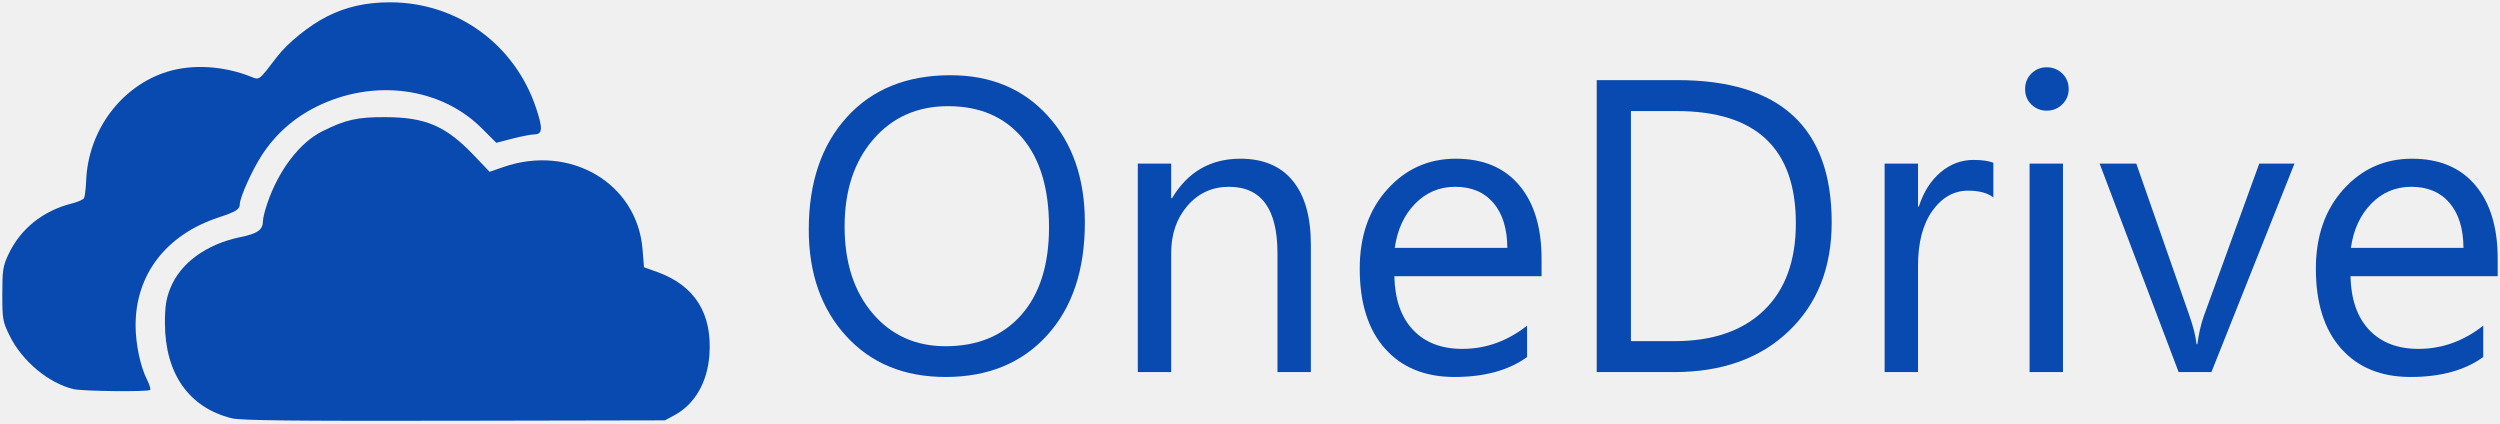
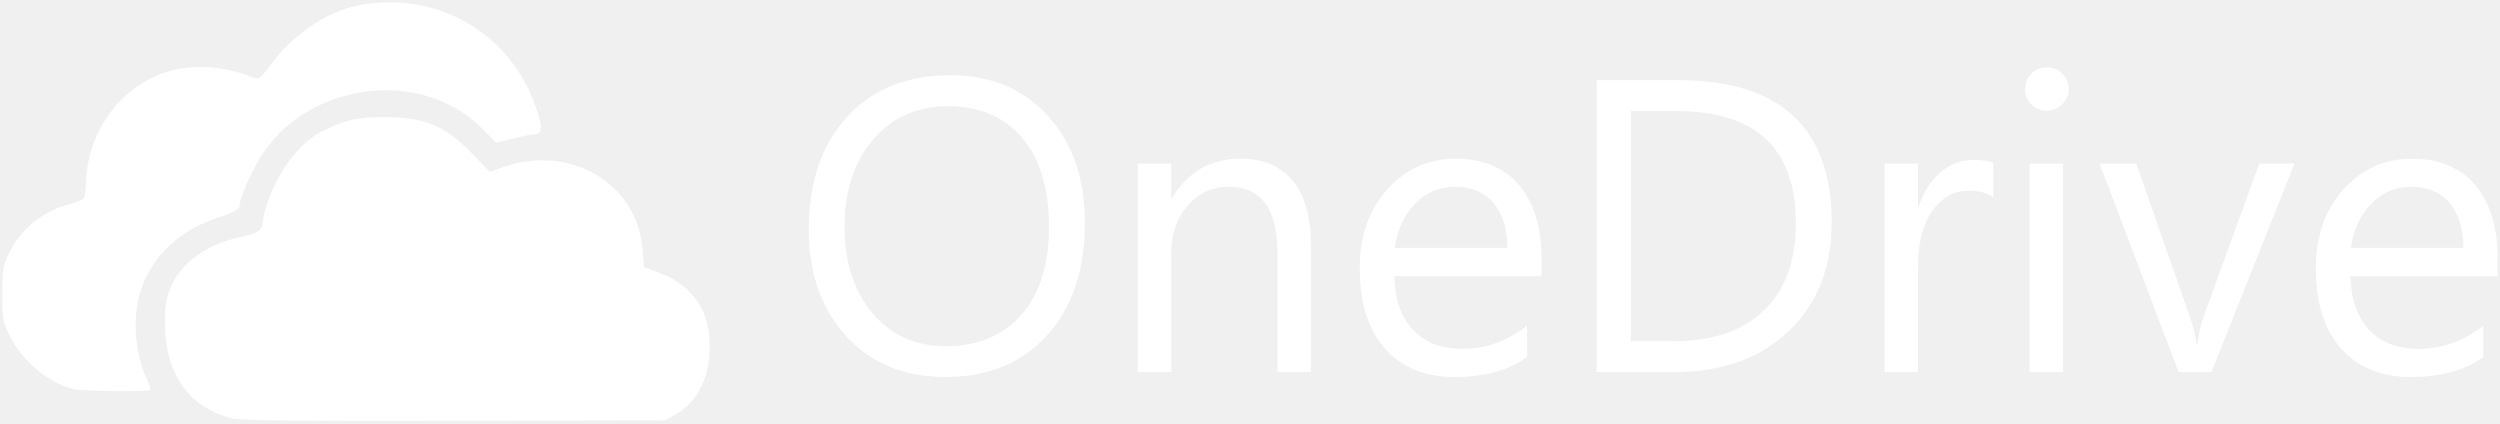
<svg xmlns="http://www.w3.org/2000/svg" width="1079.172" height="182.659" id="svg2" version="1.1">
  <defs id="defs4" />
  <g id="layer1" transform="translate(296.6428,-173.9552)">
    <g id="g3986" transform="translate(222.8571,-11.42858)">
-       <path style="fill:#094ab1;fill-opacity:1" d="m -419.5,365.935 c -18.479,-4.617 -28.774,-19.306 -28.807,-41.101 -0.01,-6.968 0.494,-10.307 2.233,-14.789 4.264,-10.986 15.552,-19.274 30.406,-22.325 7.391,-1.518 9.668,-3.148 9.668,-6.921 0,-1.184 0.88,-4.709 1.955,-7.834 4.884,-14.197 13.928,-26.031 23.591,-30.873 10.114,-5.067 15.22,-6.21 27.454,-6.144 17.375,0.093 26.044,3.862 38.168,16.595 l 6.668,7.003 5.973,-2.067 c 28.911,-10.005 57.732,7.026 60.055,35.489 l 0.635,7.786 5.693,2.04 c 16.259,5.825 23.901,18.058 22.516,36.04 -0.906,11.759 -6.404,21.148 -15.114,25.809 l -4.095,2.191 -91,0.175 c -69.929,0.135 -92.158,-0.114 -96,-1.074 z" id="path4256" />
-       <path style="fill:#094ab1;fill-opacity:1" d="m -487.719,353.364 c -10.788,-2.564 -22.219,-12.092 -27.579,-22.989 -3.041,-6.181 -3.202,-7.09 -3.202,-18.025 0,-10.401 0.259,-12.07 2.68,-17.234 5.103,-10.887 14.88,-18.754 27.147,-21.843 2.589,-0.652 5.022,-1.692 5.406,-2.312 0.384,-0.62 0.811,-3.997 0.949,-7.504 0.854,-21.782 15.146,-40.974 35.101,-47.138 10.781,-3.33 24.326,-2.511 36.053,2.18 3.719,1.488 3.3,1.807 11.164,-8.505 4.651,-6.098 14.048,-13.682 21.74,-17.546 8.302,-4.169 16.935,-6.09 27.26,-6.065 28.857,0.071 53.727,18.121 62.924,45.668 2.938,8.802 2.792,11.267 -0.674,11.339 -1.512,0.032 -5.846,0.865 -9.63,1.851 l -6.88,1.793 -6.278,-6.278 c -17.702,-17.702 -46.591,-21.528 -71.15,-9.423 -9.812,4.836 -17.696,11.779 -23.651,20.826 -4.246,6.45 -9.659,18.484 -9.659,21.471 0,2.12 -1.716,3.179 -9.046,5.582 -22.692,7.442 -35.937,24.628 -35.928,46.62 0.003,8.004 2.065,17.798 4.926,23.408 1.079,2.115 1.681,4.125 1.338,4.469 -0.877,0.877 -29.106,0.582 -33.009,-0.346 z" id="path4248" />
-       <g style="font-size:179.969px;font-style:normal;font-variant:normal;font-weight:300;font-stretch:normal;text-align:start;line-height:100%;letter-spacing:0px;word-spacing:0px;writing-mode:lr-tb;text-anchor:start;fill:#3266bb;fill-opacity:1;stroke:none;font-family:Segoe UI Light;-inkscape-font-specification:'Segoe UI Light, Light'" id="text4313" />
-       <g style="font-size:180px;font-style:normal;font-variant:normal;font-weight:normal;font-stretch:normal;line-height:125%;letter-spacing:0px;word-spacing:0px;fill:#094ab1;fill-opacity:1;stroke:none;font-family:Segoe UI;-inkscape-font-specification:Segoe UI" id="text3027">
-         <path d="m -111.319,348.111 c -17.871,0 -32.183,-5.889 -42.935,-17.666 -10.752,-11.777 -16.128,-27.1 -16.128,-45.967 -1e-5,-20.273 5.479,-36.445 16.436,-48.516 10.957,-12.07 25.869,-18.105 44.736,-18.105 17.402,1.3e-4 31.421,5.859 42.056,17.578 10.635,11.719 15.952,27.041 15.952,45.967 -1.27e-4,20.566 -5.449,36.826 -16.348,48.779 -10.899,11.953 -25.488,17.93 -43.77,17.93 z m 1.055,-116.895 c -13.242,1.1e-4 -23.994,4.776 -32.256,14.326 -8.262,9.551 -12.393,22.09 -12.393,37.617 -2e-5,15.527 4.028,28.022 12.085,37.485 8.057,9.463 18.56,14.194 31.509,14.194 13.828,1e-5 24.726,-4.512 32.695,-13.535 7.969,-9.023 11.953,-21.65 11.953,-37.881 -1.12e-4,-16.641 -3.867,-29.502 -11.602,-38.584 -7.734,-9.082 -18.399,-13.623 -31.992,-13.623 z" style="font-family:Segoe UI;-inkscape-font-specification:Segoe UI" id="path3010" />
-         <path d="m 46.357,346.002 -14.414,0 0,-51.328 c -7.4e-5,-19.101 -6.973,-28.652 -20.918,-28.652 -7.207,8e-5 -13.169,2.71 -17.886,8.13 -4.717,5.42 -7.075,12.261 -7.075,20.522 l 0,51.328 -14.414,0 0,-90 14.414,0 0,14.941 0.352,0 c 6.797,-11.367 16.641,-17.051 29.531,-17.051 9.844,9e-5 17.373,3.179 22.588,9.536 5.215,6.357 7.822,15.542 7.822,27.554 z" style="font-family:Segoe UI;-inkscape-font-specification:Segoe UI" id="path3012" />
-         <path d="m 145.937,304.606 -63.545,0 c 0.234,10.02 2.93,17.754 8.086,23.203 5.156,5.449 12.246,8.174 21.27,8.174 10.137,1e-5 19.453,-3.34 27.949,-10.02 l 0,13.535 c -7.91,5.742 -18.369,8.613 -31.377,8.613 -12.715,0 -22.705,-4.087 -29.971,-12.261 -7.266,-8.174 -10.898,-19.673 -10.898,-34.497 -8e-6,-14.004 3.97,-25.415 11.909,-34.233 7.939,-8.818 17.798,-13.227 29.575,-13.228 11.777,9e-5 20.889,3.809 27.334,11.426 6.445,7.617 9.668,18.193 9.668,31.729 z m -14.766,-12.217 c -0.059,-8.32 -2.066,-14.795 -6.021,-19.424 -3.955,-4.629 -9.448,-6.943 -16.479,-6.943 -6.797,8e-5 -12.568,2.432 -17.314,7.295 -4.746,4.863 -7.676,11.221 -8.789,19.072 z" style="font-family:Segoe UI;-inkscape-font-specification:Segoe UI" id="path3014" />
-         <path d="m 169.756,346.002 0,-126.035 34.805,0 c 44.414,1.2e-4 66.621,20.479 66.621,61.436 -1.2e-4,19.453 -6.167,35.083 -18.501,46.89 -12.334,11.807 -28.843,17.71 -49.526,17.71 z m 14.766,-112.676 0,99.316 18.809,0 c 16.523,1e-5 29.385,-4.424 38.584,-13.271 9.199,-8.848 13.799,-21.387 13.799,-37.617 -1e-4,-32.285 -17.168,-48.428 -51.504,-48.428 z" style="font-family:Segoe UI;-inkscape-font-specification:Segoe UI" id="path3016" />
-         <path d="m 340.967,270.592 c -2.52,-1.934 -6.152,-2.9 -10.898,-2.9 -6.152,8e-5 -11.294,2.9 -15.425,8.701 -4.131,5.801 -6.196,13.711 -6.196,23.73 l 0,45.879 -14.414,0 0,-90 14.414,0 0,18.545 0.352,0 c 2.051,-6.328 5.186,-11.265 9.404,-14.81 4.219,-3.545 8.935,-5.317 14.15,-5.317 3.75,1e-4 6.621,0.41 8.613,1.23 z" style="font-family:Segoe UI;-inkscape-font-specification:Segoe UI" id="path3018" />
-         <path d="m 363.994,233.151 c -2.578,1.2e-4 -4.775,-0.879 -6.592,-2.637 -1.816,-1.758 -2.725,-3.984 -2.725,-6.68 -2e-5,-2.695 0.908,-4.936 2.725,-6.724 1.816,-1.787 4.014,-2.681 6.592,-2.681 2.637,1.3e-4 4.878,0.894 6.724,2.681 1.846,1.787 2.769,4.028 2.769,6.724 -3e-5,2.578 -0.923,4.776 -2.769,6.592 -1.846,1.817 -4.087,2.725 -6.724,2.725 z m 7.031,112.852 -14.414,0 0,-90 14.414,0 z" style="font-family:Segoe UI;-inkscape-font-specification:Segoe UI" id="path3020" />
-         <path d="m 470.957,256.002 -35.859,90 -14.15,0 -34.102,-90 15.82,0 22.852,65.391 c 1.699,4.805 2.754,8.994 3.164,12.568 l 0.352,0 c 0.586,-4.512 1.523,-8.584 2.812,-12.217 l 23.906,-65.742 z" style="font-family:Segoe UI;-inkscape-font-specification:Segoe UI" id="path3022" />
-         <path d="m 558.672,304.606 -63.545,0 c 0.234,10.02 2.93,17.754 8.086,23.203 5.156,5.449 12.246,8.174 21.27,8.174 10.137,1e-5 19.453,-3.34 27.949,-10.02 l 0,13.535 c -7.91,5.742 -18.369,8.613 -31.377,8.613 -12.715,0 -22.705,-4.087 -29.971,-12.261 -7.266,-8.174 -10.898,-19.673 -10.898,-34.497 -10e-6,-14.004 3.97,-25.415 11.909,-34.233 7.939,-8.818 17.798,-13.227 29.575,-13.228 11.777,9e-5 20.889,3.809 27.334,11.426 6.445,7.617 9.668,18.193 9.668,31.729 z m -14.766,-12.217 c -0.059,-8.32 -2.066,-14.795 -6.021,-19.424 -3.955,-4.629 -9.448,-6.943 -16.479,-6.943 -6.797,8e-5 -12.568,2.432 -17.314,7.295 -4.746,4.863 -7.676,11.221 -8.789,19.072 z" style="font-family:Segoe UI;-inkscape-font-specification:Segoe UI" id="path3024" />
-       </g>
+       <path style="fill:#ffffff;fill-opacity:1" d="M 168.5 1 C 158.175 0.975 149.542 2.895 141.24 7.064 C 133.548 10.928 124.151 18.513 119.5 24.611 C 111.636 34.923 112.055 34.603 108.336 33.115 C 96.609 28.424 83.064 27.606 72.283 30.936 C 52.327 37.099 38.036 56.29 37.182 78.072 C 37.044 81.579 36.617 84.956 36.232 85.576 C 35.848 86.196 33.415 87.237 30.826 87.889 C 18.559 90.978 8.782 98.845 3.68 109.732 C 1.259 114.897 1 116.566 1 126.967 C 1 137.902 1.161 138.811 4.201 144.992 C 9.561 155.889 20.993 165.417 31.781 167.98 C 35.684 168.908 63.914 169.204 64.791 168.326 C 65.134 167.983 64.532 165.972 63.453 163.857 C 60.591 158.248 58.53 148.453 58.527 140.449 C 58.518 118.458 71.763 101.272 94.455 93.83 C 101.784 91.426 103.5 90.368 103.5 88.248 C 103.5 85.26 108.912 73.228 113.158 66.777 C 119.114 57.73 126.999 50.787 136.811 45.951 C 161.37 33.846 190.259 37.671 207.961 55.373 L 214.238 61.652 L 221.119 59.859 C 224.903 58.873 229.238 58.04 230.75 58.008 C 234.216 57.935 234.362 55.47 231.424 46.668 C 222.227 19.121 197.357 1.071 168.5 1 z M 883.494 29.047 C 880.916 29.047 878.719 29.94 876.902 31.727 C 875.086 33.514 874.178 35.756 874.178 38.451 C 874.178 41.147 875.086 43.373 876.902 45.131 C 878.719 46.889 880.916 47.768 883.494 47.768 C 886.131 47.768 888.371 46.859 890.217 45.043 C 892.062 43.227 892.986 41.029 892.986 38.451 C 892.986 35.756 892.062 33.514 890.217 31.727 C 888.371 29.94 886.131 29.047 883.494 29.047 z M 410.291 32.475 C 391.424 32.475 376.512 38.51 365.555 50.58 C 354.598 62.65 349.119 78.822 349.119 99.096 C 349.119 117.963 354.494 133.285 365.246 145.062 C 375.998 156.84 390.31 162.729 408.182 162.729 C 426.463 162.729 441.053 156.752 451.951 144.799 C 462.849 132.846 468.299 116.586 468.299 96.02 C 468.299 77.094 462.98 61.772 452.346 50.053 C 441.711 38.334 427.693 32.475 410.291 32.475 z M 689.256 34.584 L 689.256 160.619 L 722.654 160.619 C 743.338 160.619 759.846 154.715 772.18 142.908 C 784.514 131.102 790.682 115.473 790.682 96.02 C 790.682 55.063 768.475 34.584 724.061 34.584 L 689.256 34.584 z M 409.236 45.834 C 422.83 45.834 433.494 50.375 441.229 59.457 C 448.963 68.539 452.83 81.4 452.83 98.041 C 452.83 114.272 448.846 126.898 440.877 135.922 C 432.908 144.945 422.01 149.457 408.182 149.457 C 395.232 149.457 384.728 144.725 376.672 135.262 C 368.615 125.799 364.588 113.305 364.588 97.777 C 364.588 82.25 368.719 69.711 376.98 60.16 C 385.242 50.609 395.994 45.834 409.236 45.834 z M 704.021 47.943 L 723.709 47.943 C 758.045 47.943 775.213 64.086 775.213 96.371 C 775.213 112.602 770.613 125.141 761.414 133.988 C 752.215 142.836 739.353 147.26 722.83 147.26 L 704.021 147.26 L 704.021 47.943 z M 166.5 50.564 C 154.266 50.499 149.16 51.642 139.047 56.709 C 129.383 61.55 120.339 73.385 115.455 87.582 C 114.38 90.707 113.5 94.232 113.5 95.416 C 113.5 99.189 111.223 100.818 103.832 102.336 C 88.978 105.387 77.689 113.676 73.426 124.662 C 71.686 129.144 71.183 132.481 71.193 139.449 C 71.226 161.244 81.521 175.933 100 180.551 C 103.842 181.511 126.071 181.76 196 181.625 L 287 181.449 L 291.094 179.258 C 299.804 174.597 305.303 165.209 306.209 153.449 C 307.594 135.467 299.952 123.236 283.693 117.41 L 278 115.371 L 277.365 107.584 C 275.042 79.121 246.219 62.091 217.309 72.096 L 211.336 74.162 L 204.668 67.16 C 192.544 54.427 183.875 50.658 166.5 50.564 z M 535.447 68.51 C 522.557 68.51 512.713 74.193 505.916 85.561 L 505.564 85.561 L 505.564 70.619 L 491.15 70.619 L 491.15 160.619 L 505.564 160.619 L 505.564 109.291 C 505.564 101.029 507.922 94.188 512.639 88.768 C 517.355 83.348 523.318 80.639 530.525 80.639 C 544.471 80.639 551.443 90.19 551.443 109.291 L 551.443 160.619 L 565.857 160.619 L 565.857 105.6 C 565.857 93.588 563.25 84.402 558.035 78.045 C 552.82 71.688 545.291 68.51 535.447 68.51 z M 628.436 68.51 C 616.658 68.51 606.799 72.918 598.859 81.736 C 590.92 90.555 586.951 101.967 586.951 115.971 C 586.951 130.795 590.584 142.293 597.85 150.467 C 605.115 158.641 615.105 162.729 627.82 162.729 C 640.828 162.729 651.287 159.857 659.197 154.115 L 659.197 140.58 C 650.701 147.26 641.385 150.6 631.248 150.6 C 622.225 150.6 615.135 147.875 609.979 142.426 C 604.822 136.977 602.127 129.242 601.893 119.223 L 665.438 119.223 L 665.438 111.664 C 665.437 98.129 662.215 87.553 655.77 79.936 C 649.324 72.318 640.213 68.51 628.436 68.51 z M 1041.17 68.51 C 1029.392 68.51 1019.533 72.918 1011.594 81.736 C 1003.654 90.555 999.686 101.967 999.686 115.971 C 999.686 130.795 1003.318 142.293 1010.584 150.467 C 1017.85 158.641 1027.84 162.729 1040.555 162.729 C 1053.562 162.729 1064.021 159.857 1071.932 154.115 L 1071.932 140.58 C 1063.436 147.26 1054.119 150.6 1043.982 150.6 C 1034.959 150.6 1027.869 147.875 1022.713 142.426 C 1017.557 136.977 1014.861 129.242 1014.627 119.223 L 1078.172 119.223 L 1078.172 111.664 C 1078.172 98.129 1074.949 87.553 1068.504 79.936 C 1062.059 72.318 1052.947 68.51 1041.17 68.51 z M 851.854 69.037 C 846.639 69.037 841.922 70.809 837.703 74.354 C 833.484 77.899 830.35 82.836 828.299 89.164 L 827.947 89.164 L 827.947 70.619 L 813.533 70.619 L 813.533 160.619 L 827.947 160.619 L 827.947 114.74 C 827.947 104.721 830.012 96.811 834.143 91.01 C 838.273 85.209 843.416 82.309 849.568 82.309 C 854.314 82.309 857.947 83.275 860.467 85.209 L 860.467 70.268 C 858.475 69.447 855.603 69.037 851.854 69.037 z M 876.111 70.619 L 876.111 160.619 L 890.525 160.619 L 890.525 70.619 L 876.111 70.619 z M 906.346 70.619 L 940.447 160.619 L 954.598 160.619 L 990.457 70.619 L 975.252 70.619 L 951.346 136.361 C 950.057 139.994 949.119 144.066 948.533 148.578 L 948.182 148.578 C 947.771 145.004 946.717 140.814 945.018 136.01 L 922.166 70.619 L 906.346 70.619 z M 628.172 80.639 C 635.203 80.639 640.695 82.953 644.65 87.582 C 648.605 92.211 650.613 98.686 650.672 107.006 L 602.068 107.006 C 603.182 99.154 606.111 92.797 610.857 87.934 C 615.603 83.07 621.375 80.639 628.172 80.639 z M 1040.906 80.639 C 1047.937 80.639 1053.43 82.953 1057.385 87.582 C 1061.34 92.211 1063.348 98.686 1063.406 107.006 L 1014.803 107.006 C 1015.916 99.154 1018.846 92.797 1023.592 87.934 C 1028.338 83.07 1034.109 80.639 1040.906 80.639 z " transform="translate(-519.5,185.3838)" id="path4256" />
    </g>
  </g>
</svg>
